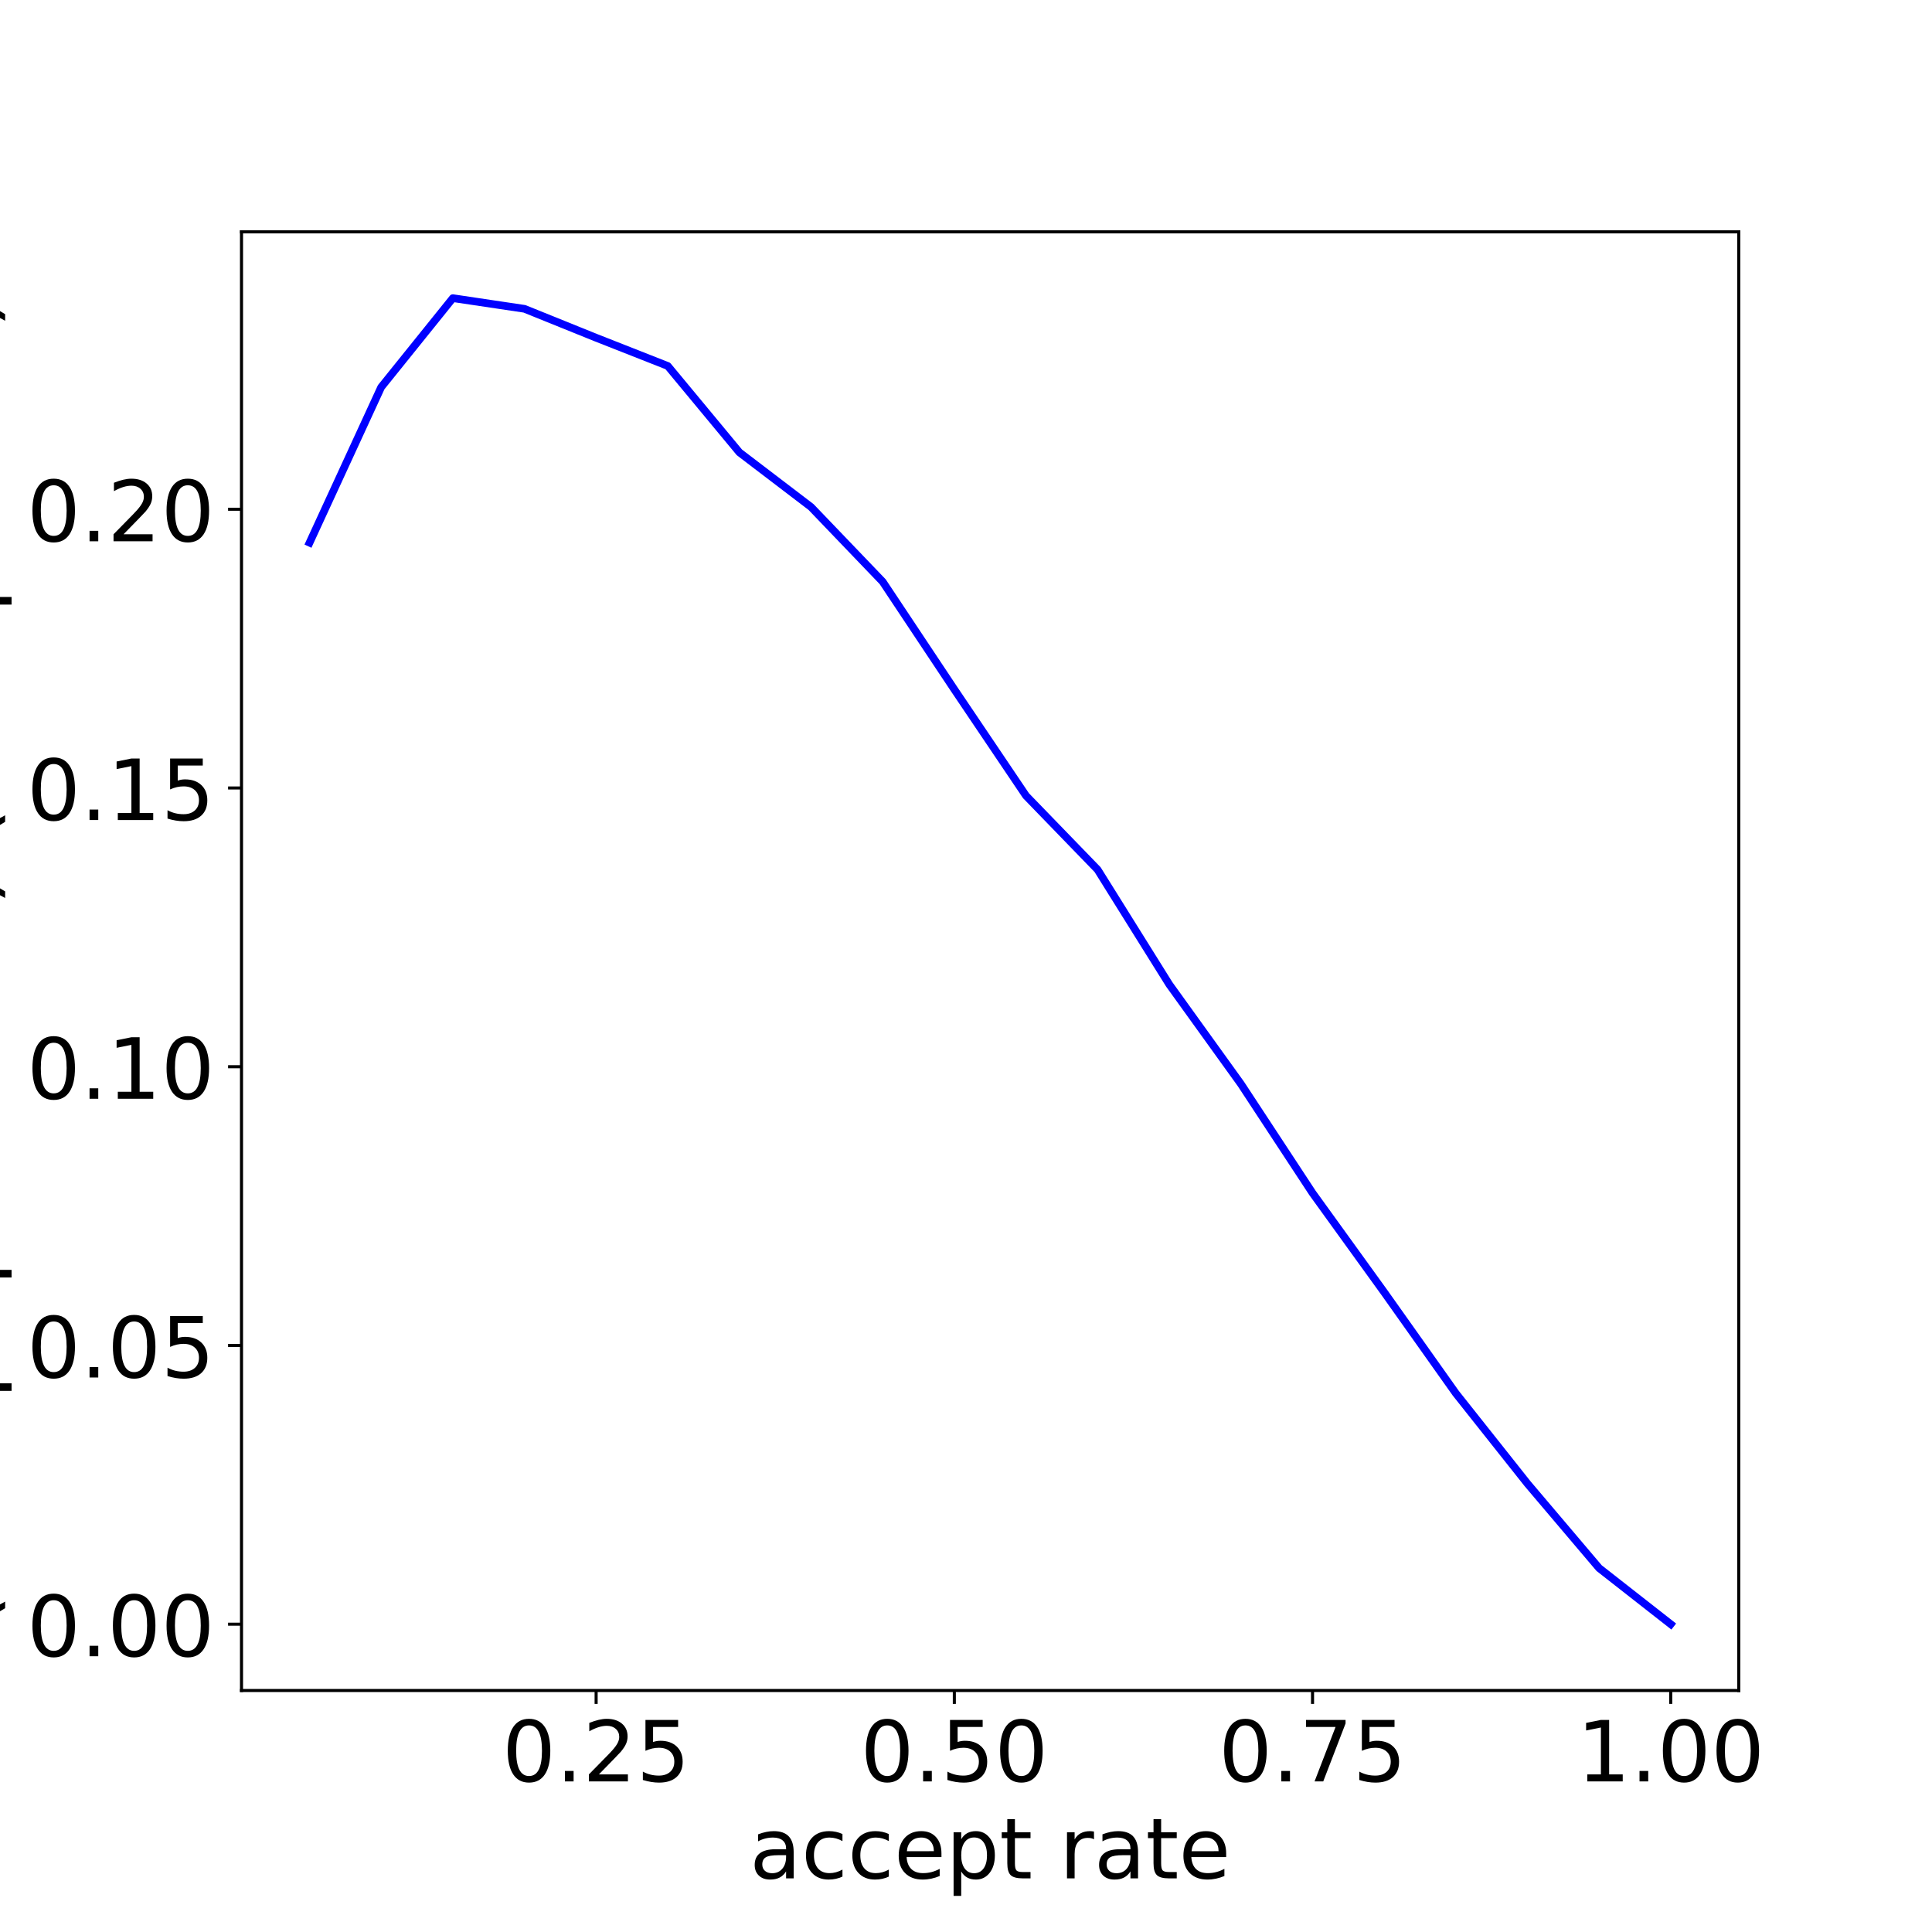
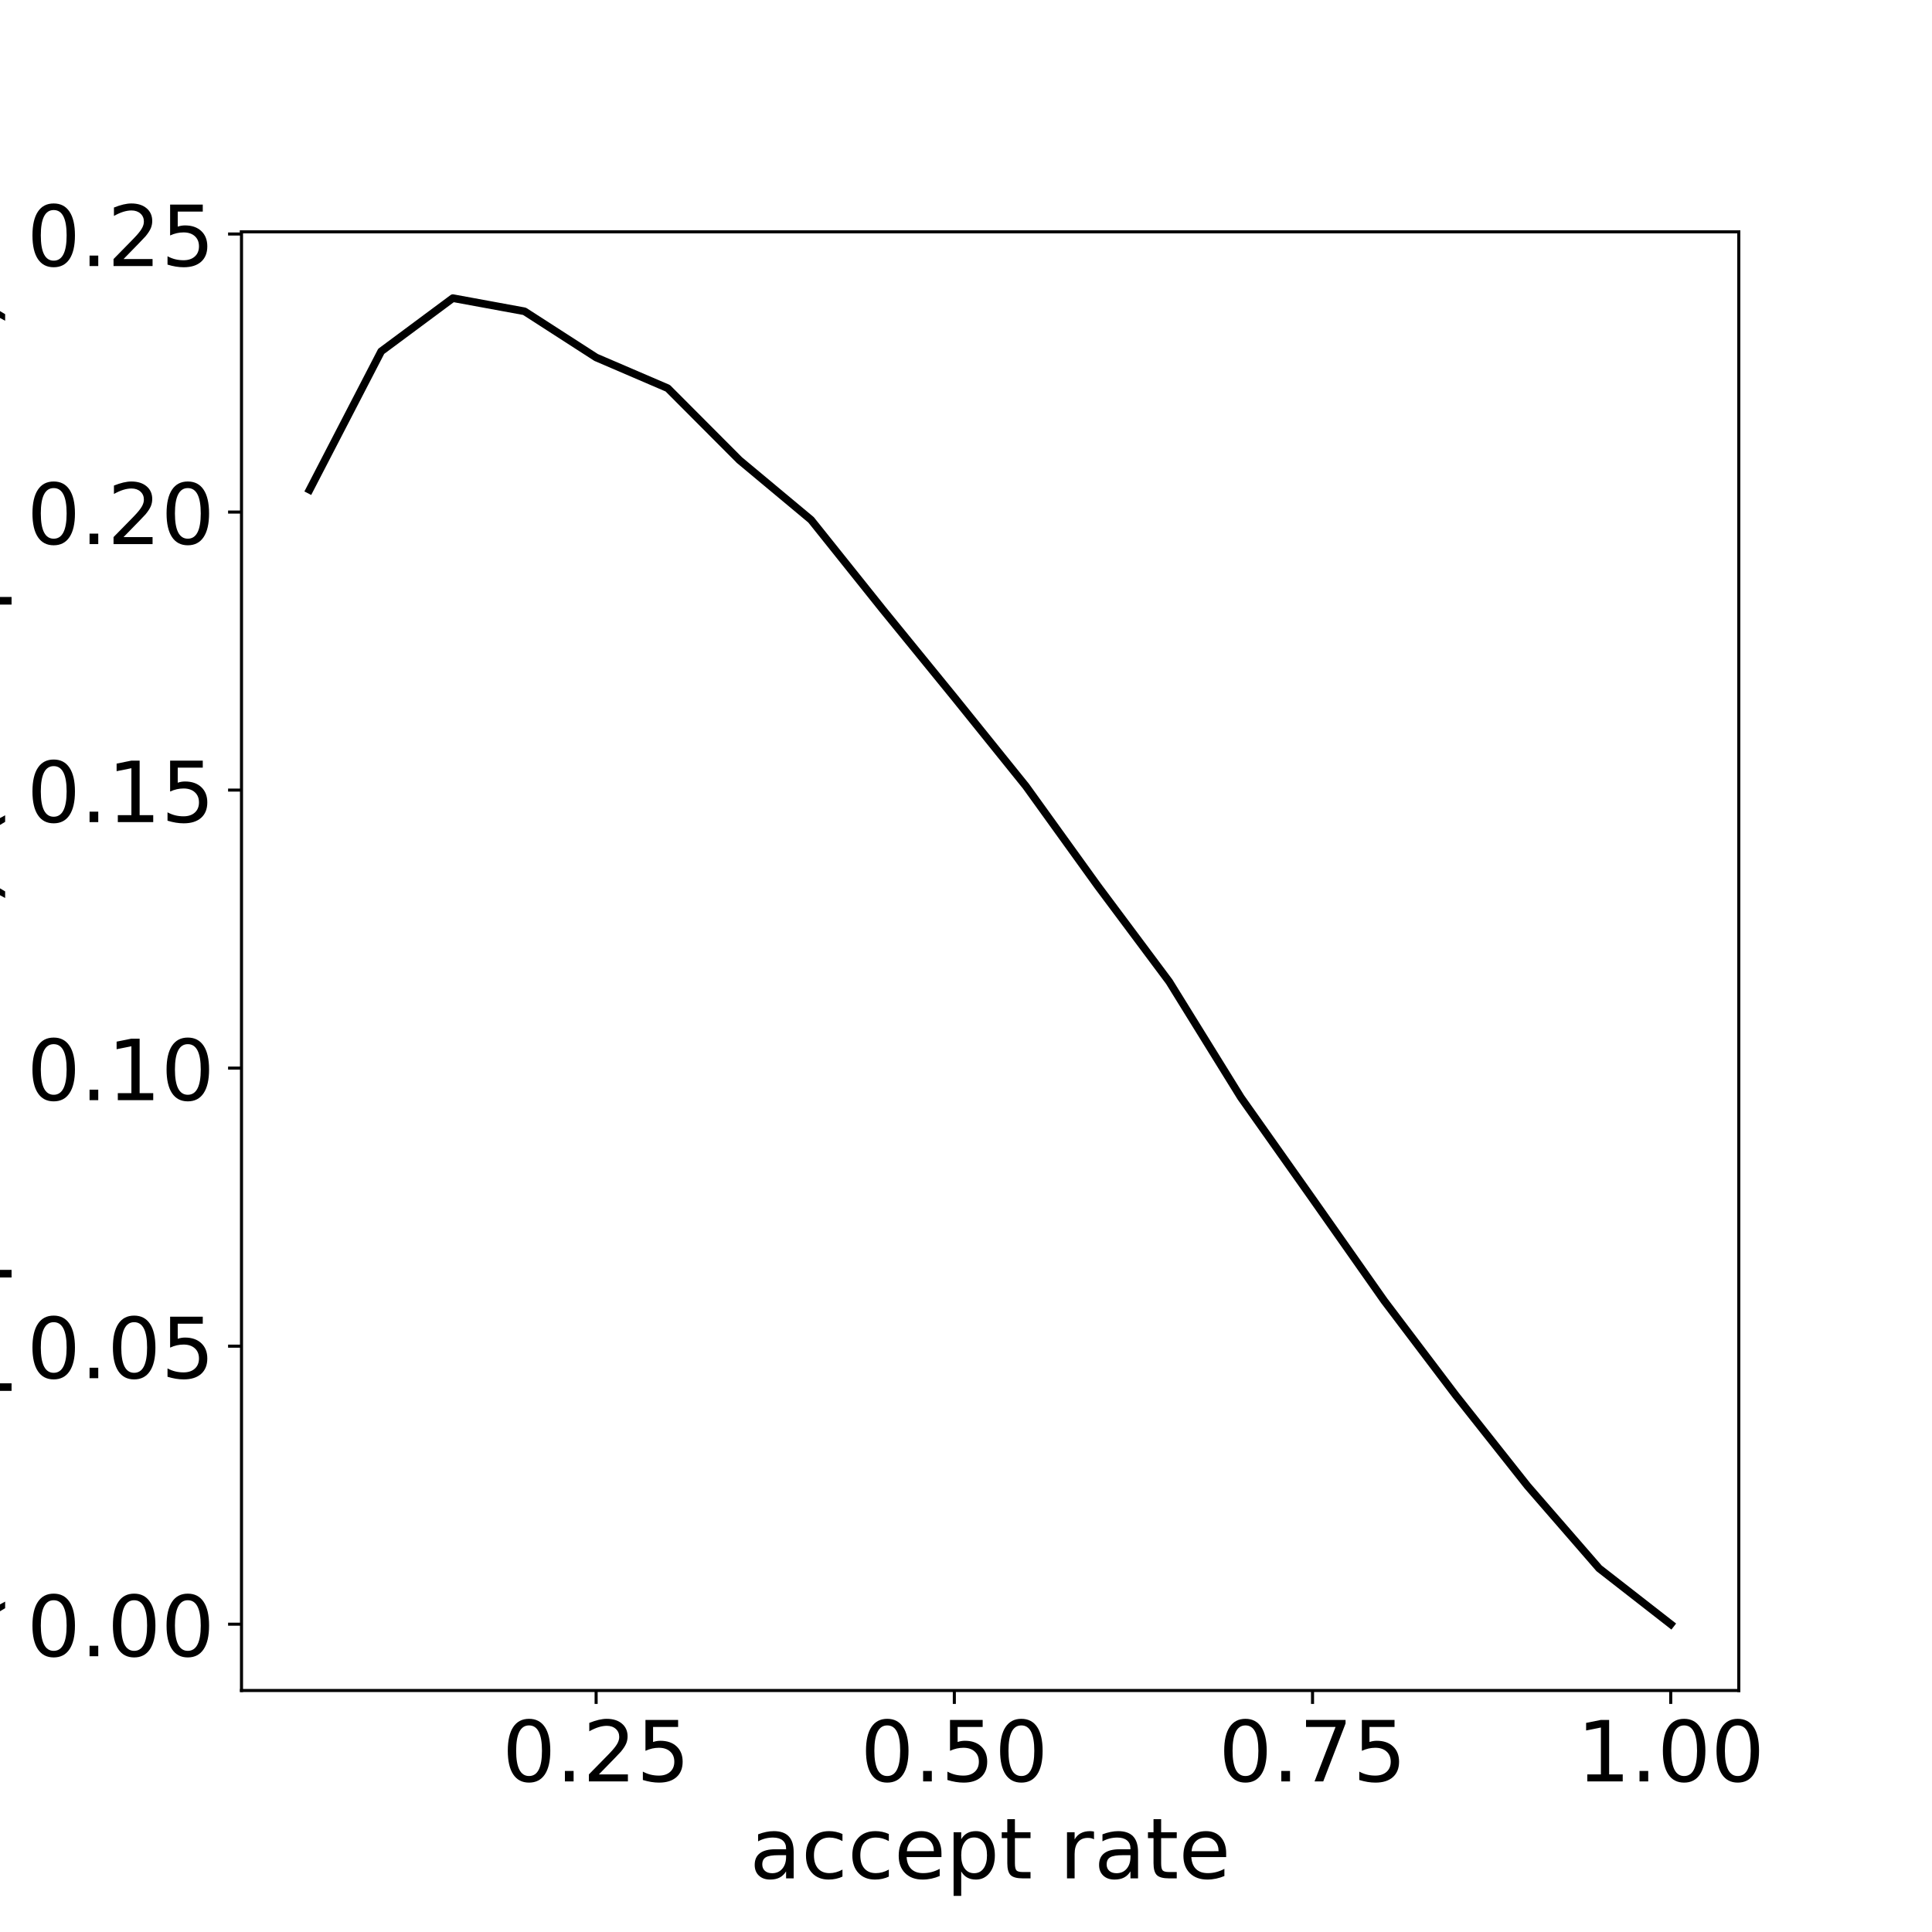
<svg xmlns="http://www.w3.org/2000/svg" xmlns:xlink="http://www.w3.org/1999/xlink" height="504pt" version="1.1" viewBox="0 0 504 504" width="504pt">
  <defs>
    <style type="text/css">*{stroke-linecap:butt;stroke-linejoin:round;}</style>
  </defs>
  <g id="figure_1">
    <g id="patch_1">
      <path d="M 0 504  L 504 504  L 504 0  L 0 0  z " style="fill:none;" />
    </g>
    <g id="axes_1">
      <g id="patch_2">
        <path d="M 63 441  L 453.6 441  L 453.6 60.48  L 63 60.48  z " style="fill:none;" />
      </g>
      <g id="matplotlib.axis_1">
        <g id="xtick_1">
          <g id="line2d_1">
            <defs>
-               <path d="M 0 0  L 0 3.5  " id="ma7bbcbf757" style="stroke:#000000;stroke-width:0.8;" />
-             </defs>
-             <g>
-               <use style="stroke:#000000;stroke-width:0.8;" x="155.511" xlink:href="#ma7bbcbf757" y="441" />
+               <path d="M 0 0  L 0 3.5  " id="mada1f34680" style="stroke:#000000;stroke-width:0.8;" />
+             </defs>
+             <g>
+               <use style="stroke:#000000;stroke-width:0.8;" x="155.511" xlink:href="#mada1f34680" y="441" />
            </g>
          </g>
          <g id="text_1">
            <g transform="translate(131.0183 464.7166)scale(0.22 -0.22)">
              <defs>
                <path d="M 31.781 66.406  Q 24.172 66.406 20.328 58.906  Q 16.5 51.422 16.5 36.375  Q 16.5 21.391 20.328 13.891  Q 24.172 6.391 31.781 6.391  Q 39.453 6.391 43.281 13.891  Q 47.125 21.391 47.125 36.375  Q 47.125 51.422 43.281 58.906  Q 39.453 66.406 31.781 66.406  z M 31.781 74.219  Q 44.047 74.219 50.516 64.516  Q 56.984 54.828 56.984 36.375  Q 56.984 17.969 50.516 8.266  Q 44.047 -1.422 31.781 -1.422  Q 19.531 -1.422 13.062 8.266  Q 6.594 17.969 6.594 36.375  Q 6.594 54.828 13.062 64.516  Q 19.531 74.219 31.781 74.219  z " id="DejaVuSans-48" />
                <path d="M 10.688 12.406  L 21 12.406  L 21 0  L 10.688 0  z " id="DejaVuSans-46" />
                <path d="M 19.188 8.297  L 53.609 8.297  L 53.609 0  L 7.328 0  L 7.328 8.297  Q 12.938 14.109 22.625 23.891  Q 32.328 33.688 34.812 36.531  Q 39.547 41.844 41.422 45.531  Q 43.312 49.219 43.312 52.781  Q 43.312 58.594 39.234 62.25  Q 35.156 65.922 28.609 65.922  Q 23.969 65.922 18.812 64.312  Q 13.672 62.703 7.812 59.422  L 7.812 69.391  Q 13.766 71.781 18.938 73  Q 24.125 74.219 28.422 74.219  Q 39.75 74.219 46.484 68.547  Q 53.219 62.891 53.219 53.422  Q 53.219 48.922 51.531 44.891  Q 49.859 40.875 45.406 35.406  Q 44.188 33.984 37.641 27.219  Q 31.109 20.453 19.188 8.297  z " id="DejaVuSans-50" />
                <path d="M 10.797 72.906  L 49.516 72.906  L 49.516 64.594  L 19.828 64.594  L 19.828 46.734  Q 21.969 47.469 24.109 47.828  Q 26.266 48.188 28.422 48.188  Q 40.625 48.188 47.75 41.5  Q 54.891 34.812 54.891 23.391  Q 54.891 11.625 47.562 5.094  Q 40.234 -1.422 26.906 -1.422  Q 22.312 -1.422 17.547 -0.641  Q 12.797 0.141 7.719 1.703  L 7.719 11.625  Q 12.109 9.234 16.797 8.062  Q 21.484 6.891 26.703 6.891  Q 35.156 6.891 40.078 11.328  Q 45.016 15.766 45.016 23.391  Q 45.016 31 40.078 35.438  Q 35.156 39.891 26.703 39.891  Q 22.75 39.891 18.812 39.016  Q 14.891 38.141 10.797 36.281  z " id="DejaVuSans-53" />
              </defs>
              <use xlink:href="#DejaVuSans-48" />
              <use x="63.623" xlink:href="#DejaVuSans-46" />
              <use x="95.41" xlink:href="#DejaVuSans-50" />
              <use x="159.033" xlink:href="#DejaVuSans-53" />
            </g>
          </g>
        </g>
        <g id="xtick_2">
          <g id="line2d_2">
            <g>
-               <use style="stroke:#000000;stroke-width:0.8;" x="248.956" xlink:href="#ma7bbcbf757" y="441" />
+               <use style="stroke:#000000;stroke-width:0.8;" x="248.956" xlink:href="#mada1f34680" y="441" />
            </g>
          </g>
          <g id="text_2">
            <g transform="translate(224.4633 464.7166)scale(0.22 -0.22)">
              <use xlink:href="#DejaVuSans-48" />
              <use x="63.623" xlink:href="#DejaVuSans-46" />
              <use x="95.41" xlink:href="#DejaVuSans-53" />
              <use x="159.033" xlink:href="#DejaVuSans-48" />
            </g>
          </g>
        </g>
        <g id="xtick_3">
          <g id="line2d_3">
            <g>
-               <use style="stroke:#000000;stroke-width:0.8;" x="342.4" xlink:href="#ma7bbcbf757" y="441" />
+               <use style="stroke:#000000;stroke-width:0.8;" x="342.4" xlink:href="#mada1f34680" y="441" />
            </g>
          </g>
          <g id="text_3">
            <g transform="translate(317.9083 464.7166)scale(0.22 -0.22)">
              <defs>
                <path d="M 8.203 72.906  L 55.078 72.906  L 55.078 68.703  L 28.609 0  L 18.312 0  L 43.219 64.594  L 8.203 64.594  z " id="DejaVuSans-55" />
              </defs>
              <use xlink:href="#DejaVuSans-48" />
              <use x="63.623" xlink:href="#DejaVuSans-46" />
              <use x="95.41" xlink:href="#DejaVuSans-55" />
              <use x="159.033" xlink:href="#DejaVuSans-53" />
            </g>
          </g>
        </g>
        <g id="xtick_4">
          <g id="line2d_4">
            <g>
-               <use style="stroke:#000000;stroke-width:0.8;" x="435.845" xlink:href="#ma7bbcbf757" y="441" />
+               <use style="stroke:#000000;stroke-width:0.8;" x="435.845" xlink:href="#mada1f34680" y="441" />
            </g>
          </g>
          <g id="text_4">
            <g transform="translate(411.3533 464.7166)scale(0.22 -0.22)">
              <defs>
                <path d="M 12.406 8.297  L 28.516 8.297  L 28.516 63.922  L 10.984 60.406  L 10.984 69.391  L 28.422 72.906  L 38.281 72.906  L 38.281 8.297  L 54.391 8.297  L 54.391 0  L 12.406 0  z " id="DejaVuSans-49" />
              </defs>
              <use xlink:href="#DejaVuSans-49" />
              <use x="63.623" xlink:href="#DejaVuSans-46" />
              <use x="95.41" xlink:href="#DejaVuSans-48" />
              <use x="159.033" xlink:href="#DejaVuSans-48" />
            </g>
          </g>
        </g>
        <g id="text_5">
          <g transform="translate(195.5588 490.0084)scale(0.22 -0.22)">
            <defs>
              <path d="M 34.281 27.484  Q 23.391 27.484 19.188 25  Q 14.984 22.516 14.984 16.5  Q 14.984 11.719 18.141 8.906  Q 21.297 6.109 26.703 6.109  Q 34.188 6.109 38.703 11.406  Q 43.219 16.703 43.219 25.484  L 43.219 27.484  z M 52.203 31.203  L 52.203 0  L 43.219 0  L 43.219 8.297  Q 40.141 3.328 35.547 0.953  Q 30.953 -1.422 24.312 -1.422  Q 15.922 -1.422 10.953 3.297  Q 6 8.016 6 15.922  Q 6 25.141 12.172 29.828  Q 18.359 34.516 30.609 34.516  L 43.219 34.516  L 43.219 35.406  Q 43.219 41.609 39.141 45  Q 35.062 48.391 27.688 48.391  Q 23 48.391 18.547 47.266  Q 14.109 46.141 10.016 43.891  L 10.016 52.203  Q 14.938 54.109 19.578 55.047  Q 24.219 56 28.609 56  Q 40.484 56 46.344 49.844  Q 52.203 43.703 52.203 31.203  z " id="DejaVuSans-97" />
              <path d="M 48.781 52.594  L 48.781 44.188  Q 44.969 46.297 41.141 47.344  Q 37.312 48.391 33.406 48.391  Q 24.656 48.391 19.812 42.844  Q 14.984 37.312 14.984 27.297  Q 14.984 17.281 19.812 11.734  Q 24.656 6.203 33.406 6.203  Q 37.312 6.203 41.141 7.25  Q 44.969 8.297 48.781 10.406  L 48.781 2.094  Q 45.016 0.344 40.984 -0.531  Q 36.969 -1.422 32.422 -1.422  Q 20.062 -1.422 12.781 6.344  Q 5.516 14.109 5.516 27.297  Q 5.516 40.672 12.859 48.328  Q 20.219 56 33.016 56  Q 37.156 56 41.109 55.141  Q 45.062 54.297 48.781 52.594  z " id="DejaVuSans-99" />
              <path d="M 56.203 29.594  L 56.203 25.203  L 14.891 25.203  Q 15.484 15.922 20.484 11.062  Q 25.484 6.203 34.422 6.203  Q 39.594 6.203 44.453 7.469  Q 49.312 8.734 54.109 11.281  L 54.109 2.781  Q 49.266 0.734 44.188 -0.344  Q 39.109 -1.422 33.891 -1.422  Q 20.797 -1.422 13.156 6.188  Q 5.516 13.812 5.516 26.812  Q 5.516 40.234 12.766 48.109  Q 20.016 56 32.328 56  Q 43.359 56 49.781 48.891  Q 56.203 41.797 56.203 29.594  z M 47.219 32.234  Q 47.125 39.594 43.094 43.984  Q 39.062 48.391 32.422 48.391  Q 24.906 48.391 20.391 44.141  Q 15.875 39.891 15.188 32.172  z " id="DejaVuSans-101" />
              <path d="M 18.109 8.203  L 18.109 -20.797  L 9.078 -20.797  L 9.078 54.688  L 18.109 54.688  L 18.109 46.391  Q 20.953 51.266 25.266 53.625  Q 29.594 56 35.594 56  Q 45.562 56 51.781 48.094  Q 58.016 40.188 58.016 27.297  Q 58.016 14.406 51.781 6.484  Q 45.562 -1.422 35.594 -1.422  Q 29.594 -1.422 25.266 0.953  Q 20.953 3.328 18.109 8.203  z M 48.688 27.297  Q 48.688 37.203 44.609 42.844  Q 40.531 48.484 33.406 48.484  Q 26.266 48.484 22.188 42.844  Q 18.109 37.203 18.109 27.297  Q 18.109 17.391 22.188 11.75  Q 26.266 6.109 33.406 6.109  Q 40.531 6.109 44.609 11.75  Q 48.688 17.391 48.688 27.297  z " id="DejaVuSans-112" />
              <path d="M 18.312 70.219  L 18.312 54.688  L 36.812 54.688  L 36.812 47.703  L 18.312 47.703  L 18.312 18.016  Q 18.312 11.328 20.141 9.422  Q 21.969 7.516 27.594 7.516  L 36.812 7.516  L 36.812 0  L 27.594 0  Q 17.188 0 13.234 3.875  Q 9.281 7.766 9.281 18.016  L 9.281 47.703  L 2.688 47.703  L 2.688 54.688  L 9.281 54.688  L 9.281 70.219  z " id="DejaVuSans-116" />
              <path id="DejaVuSans-32" />
              <path d="M 41.109 46.297  Q 39.594 47.172 37.812 47.578  Q 36.031 48 33.891 48  Q 26.266 48 22.188 43.047  Q 18.109 38.094 18.109 28.812  L 18.109 0  L 9.078 0  L 9.078 54.688  L 18.109 54.688  L 18.109 46.188  Q 20.953 51.172 25.484 53.578  Q 30.031 56 36.531 56  Q 37.453 56 38.578 55.875  Q 39.703 55.766 41.062 55.516  z " id="DejaVuSans-114" />
            </defs>
            <use xlink:href="#DejaVuSans-97" />
            <use x="61.279" xlink:href="#DejaVuSans-99" />
            <use x="116.26" xlink:href="#DejaVuSans-99" />
            <use x="171.24" xlink:href="#DejaVuSans-101" />
            <use x="232.764" xlink:href="#DejaVuSans-112" />
            <use x="296.24" xlink:href="#DejaVuSans-116" />
            <use x="335.449" xlink:href="#DejaVuSans-32" />
            <use x="367.236" xlink:href="#DejaVuSans-114" />
            <use x="408.35" xlink:href="#DejaVuSans-97" />
            <use x="469.629" xlink:href="#DejaVuSans-116" />
            <use x="508.838" xlink:href="#DejaVuSans-101" />
          </g>
        </g>
      </g>
      <g id="matplotlib.axis_2">
        <g id="ytick_1">
          <g id="line2d_5">
            <defs>
-               <path d="M 0 0  L -3.5 0  " id="m4c3d9b52a2" style="stroke:#000000;stroke-width:0.8;" />
-             </defs>
-             <g>
-               <use style="stroke:#000000;stroke-width:0.8;" x="63" xlink:href="#m4c3d9b52a2" y="423.704" />
+               <path d="M 0 0  L -3.5 0  " id="mba241a1c00" style="stroke:#000000;stroke-width:0.8;" />
+             </defs>
+             <g>
+               <use style="stroke:#000000;stroke-width:0.8;" x="63" xlink:href="#mba241a1c00" y="423.704" />
            </g>
          </g>
          <g id="text_6">
            <g transform="translate(7.015625 432.0619)scale(0.22 -0.22)">
              <use xlink:href="#DejaVuSans-48" />
              <use x="63.623" xlink:href="#DejaVuSans-46" />
              <use x="95.41" xlink:href="#DejaVuSans-48" />
              <use x="159.033" xlink:href="#DejaVuSans-48" />
            </g>
          </g>
        </g>
        <g id="ytick_2">
          <g id="line2d_6">
            <g>
-               <use style="stroke:#000000;stroke-width:0.8;" x="63" xlink:href="#m4c3d9b52a2" y="350.989" />
+               <use style="stroke:#000000;stroke-width:0.8;" x="63" xlink:href="#mba241a1c00" y="351.172" />
            </g>
          </g>
          <g id="text_7">
-             <g transform="translate(7.015625 359.3474)scale(0.22 -0.22)">
+             <g transform="translate(7.015625 359.5303)scale(0.22 -0.22)">
              <use xlink:href="#DejaVuSans-48" />
              <use x="63.623" xlink:href="#DejaVuSans-46" />
              <use x="95.41" xlink:href="#DejaVuSans-48" />
              <use x="159.033" xlink:href="#DejaVuSans-53" />
            </g>
          </g>
        </g>
        <g id="ytick_3">
          <g id="line2d_7">
            <g>
-               <use style="stroke:#000000;stroke-width:0.8;" x="63" xlink:href="#m4c3d9b52a2" y="278.275" />
+               <use style="stroke:#000000;stroke-width:0.8;" x="63" xlink:href="#mba241a1c00" y="278.64" />
            </g>
          </g>
          <g id="text_8">
-             <g transform="translate(7.015625 286.6329)scale(0.22 -0.22)">
+             <g transform="translate(7.015625 286.9988)scale(0.22 -0.22)">
              <use xlink:href="#DejaVuSans-48" />
              <use x="63.623" xlink:href="#DejaVuSans-46" />
              <use x="95.41" xlink:href="#DejaVuSans-49" />
              <use x="159.033" xlink:href="#DejaVuSans-48" />
            </g>
          </g>
        </g>
        <g id="ytick_4">
          <g id="line2d_8">
            <g>
-               <use style="stroke:#000000;stroke-width:0.8;" x="63" xlink:href="#m4c3d9b52a2" y="205.56" />
+               <use style="stroke:#000000;stroke-width:0.8;" x="63" xlink:href="#mba241a1c00" y="206.109" />
            </g>
          </g>
          <g id="text_9">
-             <g transform="translate(7.015625 213.9183)scale(0.22 -0.22)">
+             <g transform="translate(7.015625 214.4672)scale(0.22 -0.22)">
              <use xlink:href="#DejaVuSans-48" />
              <use x="63.623" xlink:href="#DejaVuSans-46" />
              <use x="95.41" xlink:href="#DejaVuSans-49" />
              <use x="159.033" xlink:href="#DejaVuSans-53" />
            </g>
          </g>
        </g>
        <g id="ytick_5">
          <g id="line2d_9">
            <g>
-               <use style="stroke:#000000;stroke-width:0.8;" x="63" xlink:href="#m4c3d9b52a2" y="132.846" />
+               <use style="stroke:#000000;stroke-width:0.8;" x="63" xlink:href="#mba241a1c00" y="133.577" />
            </g>
          </g>
          <g id="text_10">
-             <g transform="translate(7.015625 141.2038)scale(0.22 -0.22)">
+             <g transform="translate(7.015625 141.9356)scale(0.22 -0.22)">
              <use xlink:href="#DejaVuSans-48" />
              <use x="63.623" xlink:href="#DejaVuSans-46" />
              <use x="95.41" xlink:href="#DejaVuSans-50" />
              <use x="159.033" xlink:href="#DejaVuSans-48" />
            </g>
          </g>
        </g>
-         <g id="text_11">
+         <g id="ytick_6">
+           <g id="line2d_10">
+             <g>
+               <use style="stroke:#000000;stroke-width:0.8;" x="63" xlink:href="#mba241a1c00" y="61.046" />
+             </g>
+           </g>
+           <g id="text_11">
+             <g transform="translate(7.015625 69.40403)scale(0.22 -0.22)">
+               <use xlink:href="#DejaVuSans-48" />
+               <use x="63.623" xlink:href="#DejaVuSans-46" />
+               <use x="95.41" xlink:href="#DejaVuSans-50" />
+               <use x="159.033" xlink:href="#DejaVuSans-53" />
+             </g>
+           </g>
+         </g>
+         <g id="text_12">
          <g transform="translate(-1.559688 424.6328)rotate(-90)scale(0.22 -0.22)">
            <defs>
              <path d="M 31 75.875  Q 24.469 64.656 21.281 53.656  Q 18.109 42.672 18.109 31.391  Q 18.109 20.125 21.312 9.062  Q 24.516 -2 31 -13.188  L 23.188 -13.188  Q 15.875 -1.703 12.234 9.375  Q 8.594 20.453 8.594 31.391  Q 8.594 42.281 12.203 53.312  Q 15.828 64.359 23.188 75.875  z " id="DejaVuSans-40" />
              <path d="M 9.422 54.688  L 18.406 54.688  L 18.406 0  L 9.422 0  z M 9.422 75.984  L 18.406 75.984  L 18.406 64.594  L 9.422 64.594  z " id="DejaVuSans-105" />
              <path d="M 44.281 53.078  L 44.281 44.578  Q 40.484 46.531 36.375 47.5  Q 32.281 48.484 27.875 48.484  Q 21.188 48.484 17.844 46.438  Q 14.5 44.391 14.5 40.281  Q 14.5 37.156 16.891 35.375  Q 19.281 33.594 26.516 31.984  L 29.594 31.297  Q 39.156 29.25 43.188 25.516  Q 47.219 21.781 47.219 15.094  Q 47.219 7.469 41.188 3.016  Q 35.156 -1.422 24.609 -1.422  Q 20.219 -1.422 15.453 -0.562  Q 10.688 0.297 5.422 2  L 5.422 11.281  Q 10.406 8.688 15.234 7.391  Q 20.062 6.109 24.812 6.109  Q 31.156 6.109 34.562 8.281  Q 37.984 10.453 37.984 14.406  Q 37.984 18.062 35.516 20.016  Q 33.062 21.969 24.703 23.781  L 21.578 24.516  Q 13.234 26.266 9.516 29.906  Q 5.812 33.547 5.812 39.891  Q 5.812 47.609 11.281 51.797  Q 16.75 56 26.812 56  Q 31.781 56 36.172 55.266  Q 40.578 54.547 44.281 53.078  z " id="DejaVuSans-115" />
              <path d="M 30.609 48.391  Q 23.391 48.391 19.188 42.75  Q 14.984 37.109 14.984 27.297  Q 14.984 17.484 19.156 11.844  Q 23.344 6.203 30.609 6.203  Q 37.797 6.203 41.984 11.859  Q 46.188 17.531 46.188 27.297  Q 46.188 37.016 41.984 42.703  Q 37.797 48.391 30.609 48.391  z M 30.609 56  Q 42.328 56 49.016 48.375  Q 55.719 40.766 55.719 27.297  Q 55.719 13.875 49.016 6.219  Q 42.328 -1.422 30.609 -1.422  Q 18.844 -1.422 12.172 6.219  Q 5.516 13.875 5.516 27.297  Q 5.516 40.766 12.172 48.375  Q 18.844 56 30.609 56  z " id="DejaVuSans-111" />
              <path d="M 54.891 33.016  L 54.891 0  L 45.906 0  L 45.906 32.719  Q 45.906 40.484 42.875 44.328  Q 39.844 48.188 33.797 48.188  Q 26.516 48.188 22.312 43.547  Q 18.109 38.922 18.109 30.906  L 18.109 0  L 9.078 0  L 9.078 54.688  L 18.109 54.688  L 18.109 46.188  Q 21.344 51.125 25.703 53.562  Q 30.078 56 35.797 56  Q 45.219 56 50.047 50.172  Q 54.891 44.344 54.891 33.016  z " id="DejaVuSans-110" />
              <path d="M 8.016 75.875  L 15.828 75.875  Q 23.141 64.359 26.781 53.312  Q 30.422 42.281 30.422 31.391  Q 30.422 20.453 26.781 9.375  Q 23.141 -1.703 15.828 -13.188  L 8.016 -13.188  Q 14.5 -2 17.703 9.062  Q 20.906 20.125 20.906 31.391  Q 20.906 42.672 17.703 53.656  Q 14.5 64.656 8.016 75.875  z " id="DejaVuSans-41" />
              <path d="M 4.891 31.391  L 31.203 31.391  L 31.203 23.391  L 4.891 23.391  z " id="DejaVuSans-45" />
            </defs>
            <use xlink:href="#DejaVuSans-40" />
            <use x="39.014" xlink:href="#DejaVuSans-97" />
            <use x="100.293" xlink:href="#DejaVuSans-99" />
            <use x="155.273" xlink:href="#DejaVuSans-99" />
            <use x="210.254" xlink:href="#DejaVuSans-101" />
            <use x="271.777" xlink:href="#DejaVuSans-112" />
            <use x="335.254" xlink:href="#DejaVuSans-116" />
            <use x="374.463" xlink:href="#DejaVuSans-32" />
            <use x="406.25" xlink:href="#DejaVuSans-112" />
            <use x="469.727" xlink:href="#DejaVuSans-114" />
            <use x="508.59" xlink:href="#DejaVuSans-101" />
            <use x="570.113" xlink:href="#DejaVuSans-99" />
            <use x="625.094" xlink:href="#DejaVuSans-105" />
            <use x="652.877" xlink:href="#DejaVuSans-115" />
            <use x="704.977" xlink:href="#DejaVuSans-105" />
            <use x="732.76" xlink:href="#DejaVuSans-111" />
            <use x="793.941" xlink:href="#DejaVuSans-110" />
            <use x="857.32" xlink:href="#DejaVuSans-41" />
            <use x="896.334" xlink:href="#DejaVuSans-45" />
            <use x="932.418" xlink:href="#DejaVuSans-40" />
            <use x="971.432" xlink:href="#DejaVuSans-97" />
            <use x="1032.711" xlink:href="#DejaVuSans-99" />
            <use x="1087.691" xlink:href="#DejaVuSans-99" />
            <use x="1142.672" xlink:href="#DejaVuSans-101" />
            <use x="1204.195" xlink:href="#DejaVuSans-112" />
            <use x="1267.672" xlink:href="#DejaVuSans-116" />
            <use x="1306.881" xlink:href="#DejaVuSans-32" />
            <use x="1338.668" xlink:href="#DejaVuSans-114" />
            <use x="1379.781" xlink:href="#DejaVuSans-97" />
            <use x="1441.061" xlink:href="#DejaVuSans-116" />
            <use x="1480.27" xlink:href="#DejaVuSans-101" />
            <use x="1541.793" xlink:href="#DejaVuSans-41" />
          </g>
        </g>
      </g>
-       <g id="line2d_10">
-         <path clip-path="url(#p1289ab599d)" d="M 80.755 141.571  L 99.444 100.997  L 118.133 77.776  L 136.822 80.564  L 155.511 88.112  L 174.2 95.47  L 192.889 118.012  L 211.578 132.264  L 230.267 151.751  L 248.956 179.848  L 267.644 207.57  L 286.333 226.865  L 305.022 256.796  L 323.711 282.762  L 342.4 311.219  L 361.089 337.101  L 379.778 363.462  L 398.467 387.023  L 417.156 409.069  L 435.845 423.704  " style="fill:none;stroke:#0000ff;stroke-linecap:square;stroke-width:2;" />
+       <g id="line2d_11">
+         <path clip-path="url(#p9d3944185b)" d="M 80.755 127.775  L 99.444 91.654  L 118.133 77.776  L 136.822 81.21  L 155.511 93.25  L 174.2 101.277  L 192.889 120.024  L 211.578 135.608  L 230.267 158.979  L 248.956 181.912  L 267.644 205.107  L 286.333 231.06  L 305.022 256.1  L 323.711 286.287  L 342.4 312.721  L 361.089 339.313  L 379.778 364.006  L 398.467 387.615  L 417.156 409.136  L 435.845 423.704  " style="fill:none;stroke:#000000;stroke-linecap:square;stroke-width:2;" />
      </g>
      <g id="patch_3">
        <path d="M 63 441  L 63 60.48  " style="fill:none;stroke:#000000;stroke-linecap:square;stroke-linejoin:miter;stroke-width:0.8;" />
      </g>
      <g id="patch_4">
        <path d="M 453.6 441  L 453.6 60.48  " style="fill:none;stroke:#000000;stroke-linecap:square;stroke-linejoin:miter;stroke-width:0.8;" />
      </g>
      <g id="patch_5">
        <path d="M 63 441  L 453.6 441  " style="fill:none;stroke:#000000;stroke-linecap:square;stroke-linejoin:miter;stroke-width:0.8;" />
      </g>
      <g id="patch_6">
        <path d="M 63 60.48  L 453.6 60.48  " style="fill:none;stroke:#000000;stroke-linecap:square;stroke-linejoin:miter;stroke-width:0.8;" />
      </g>
    </g>
  </g>
  <defs>
-     <clipPath id="p1289ab599d">
+     <clipPath id="p9d3944185b">
      <rect height="380.52" width="390.6" x="63" y="60.48" />
    </clipPath>
  </defs>
</svg>
